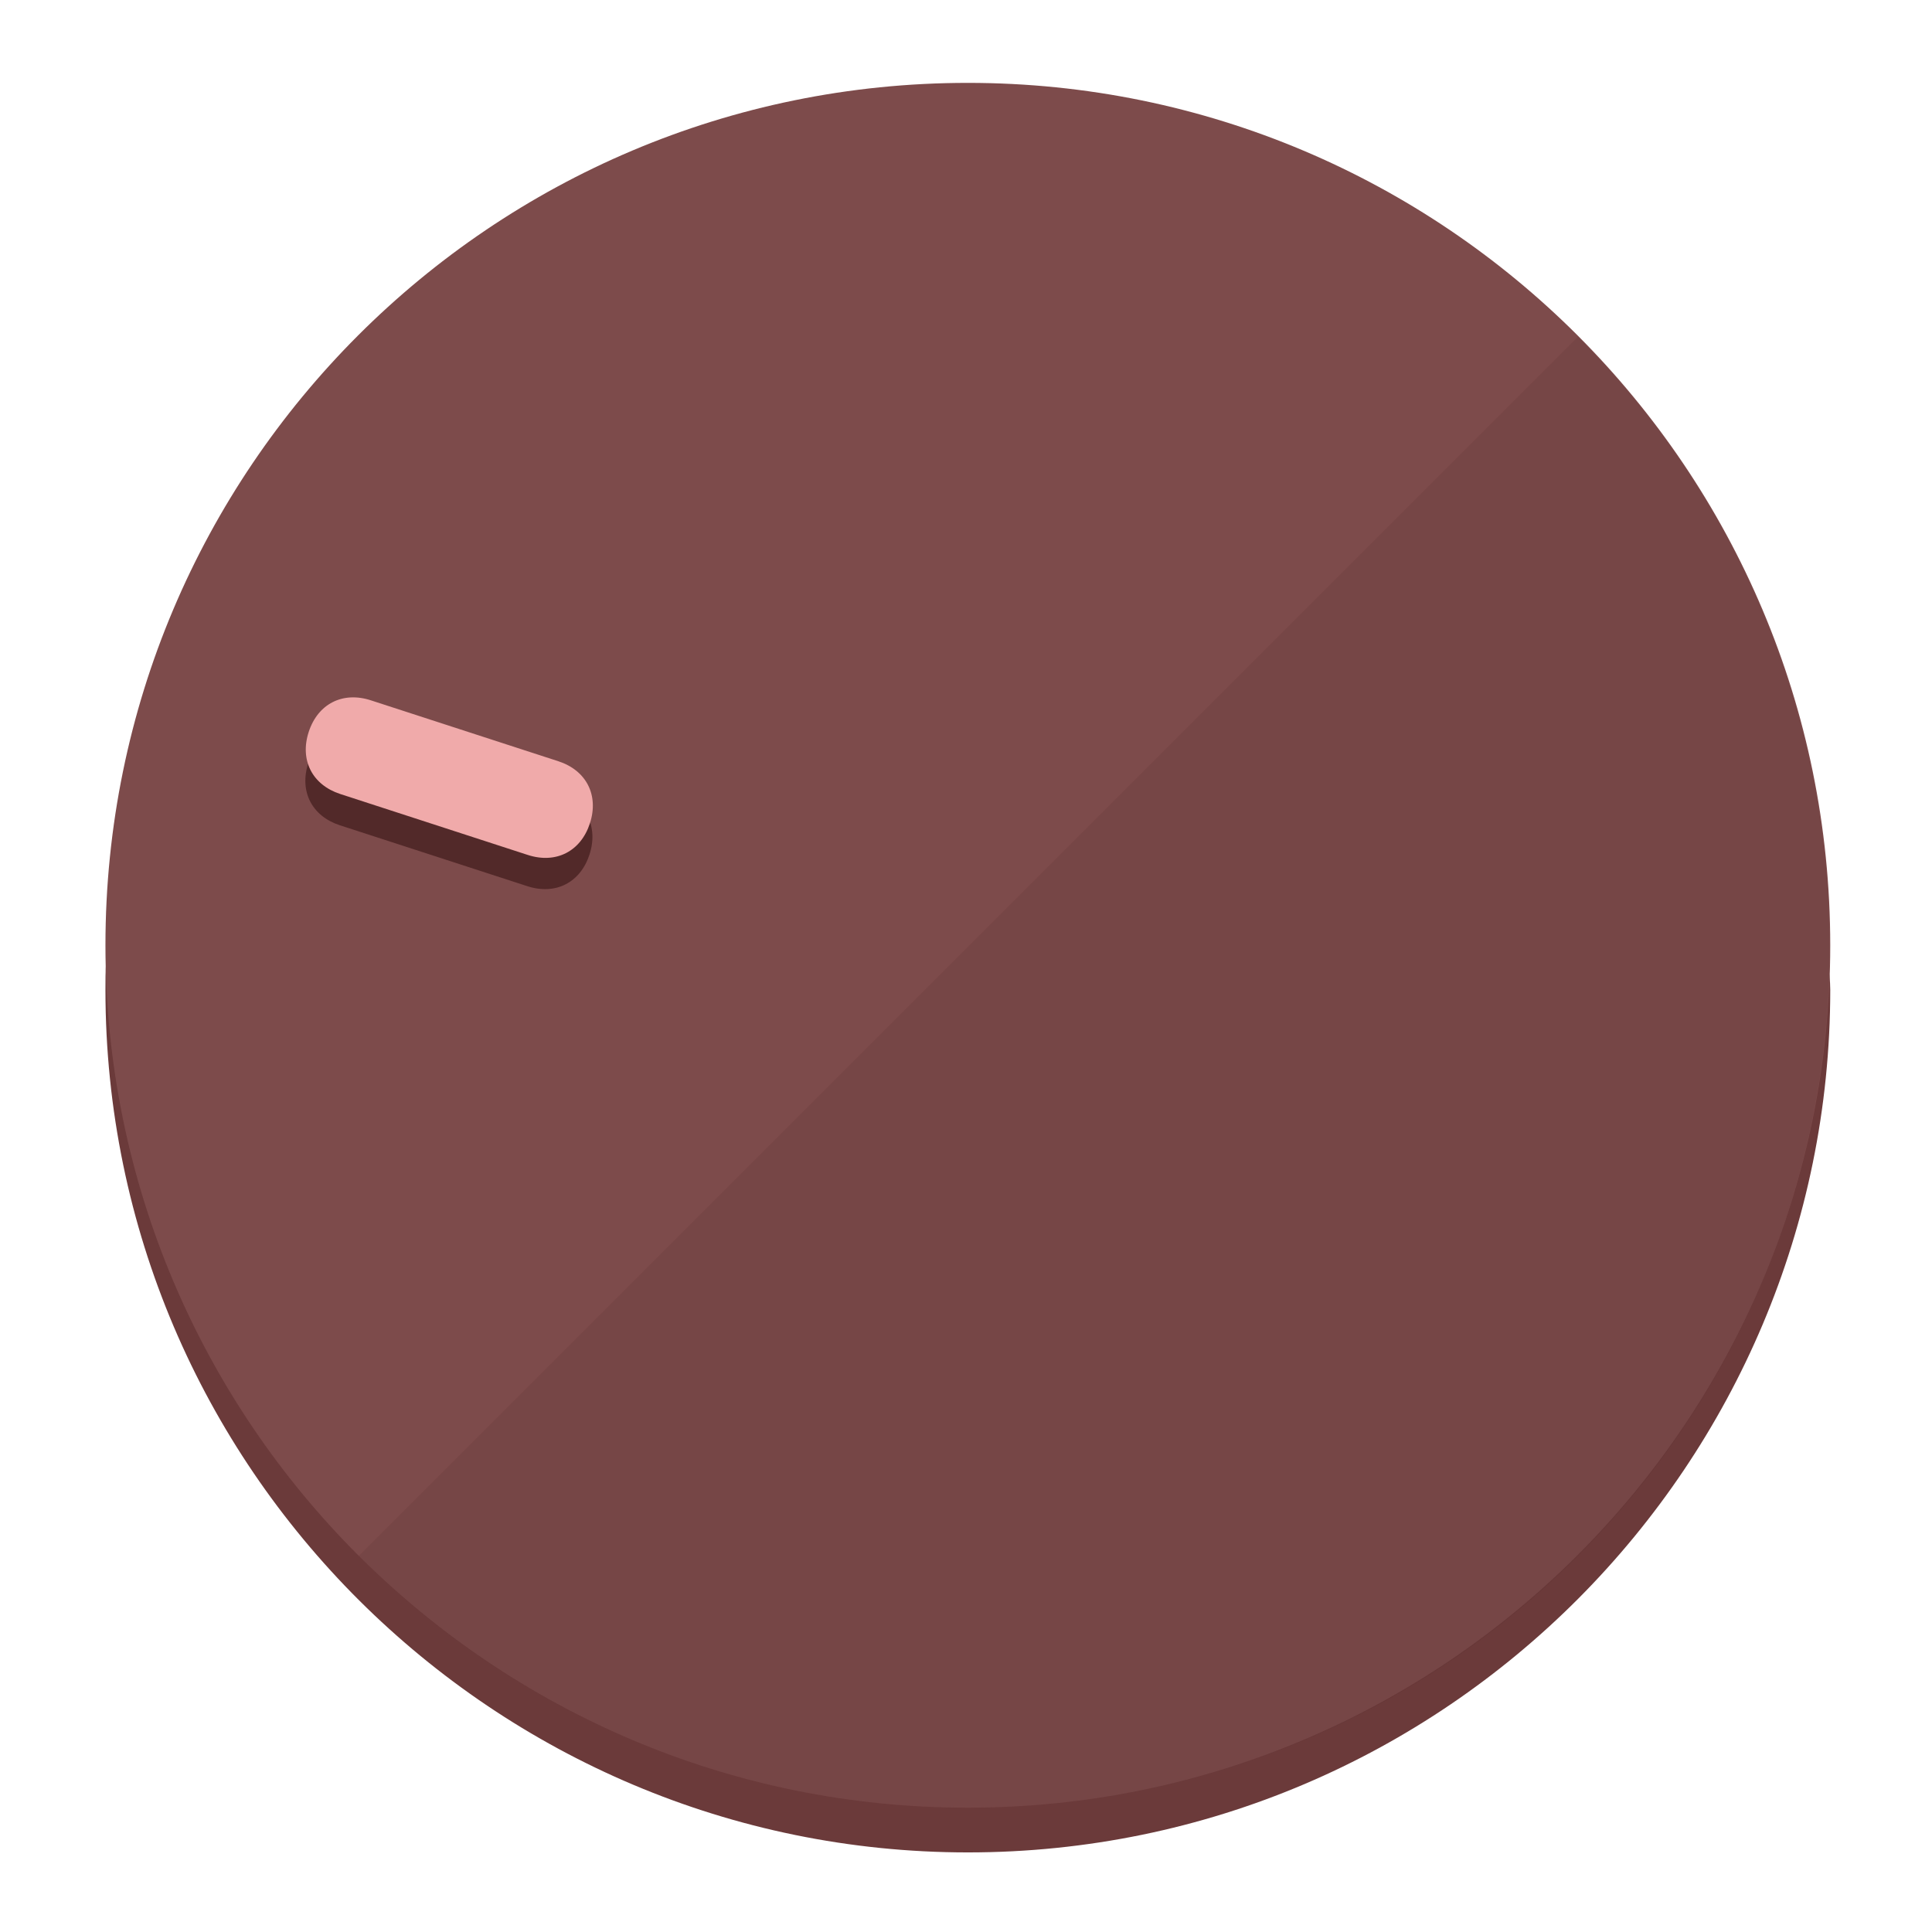
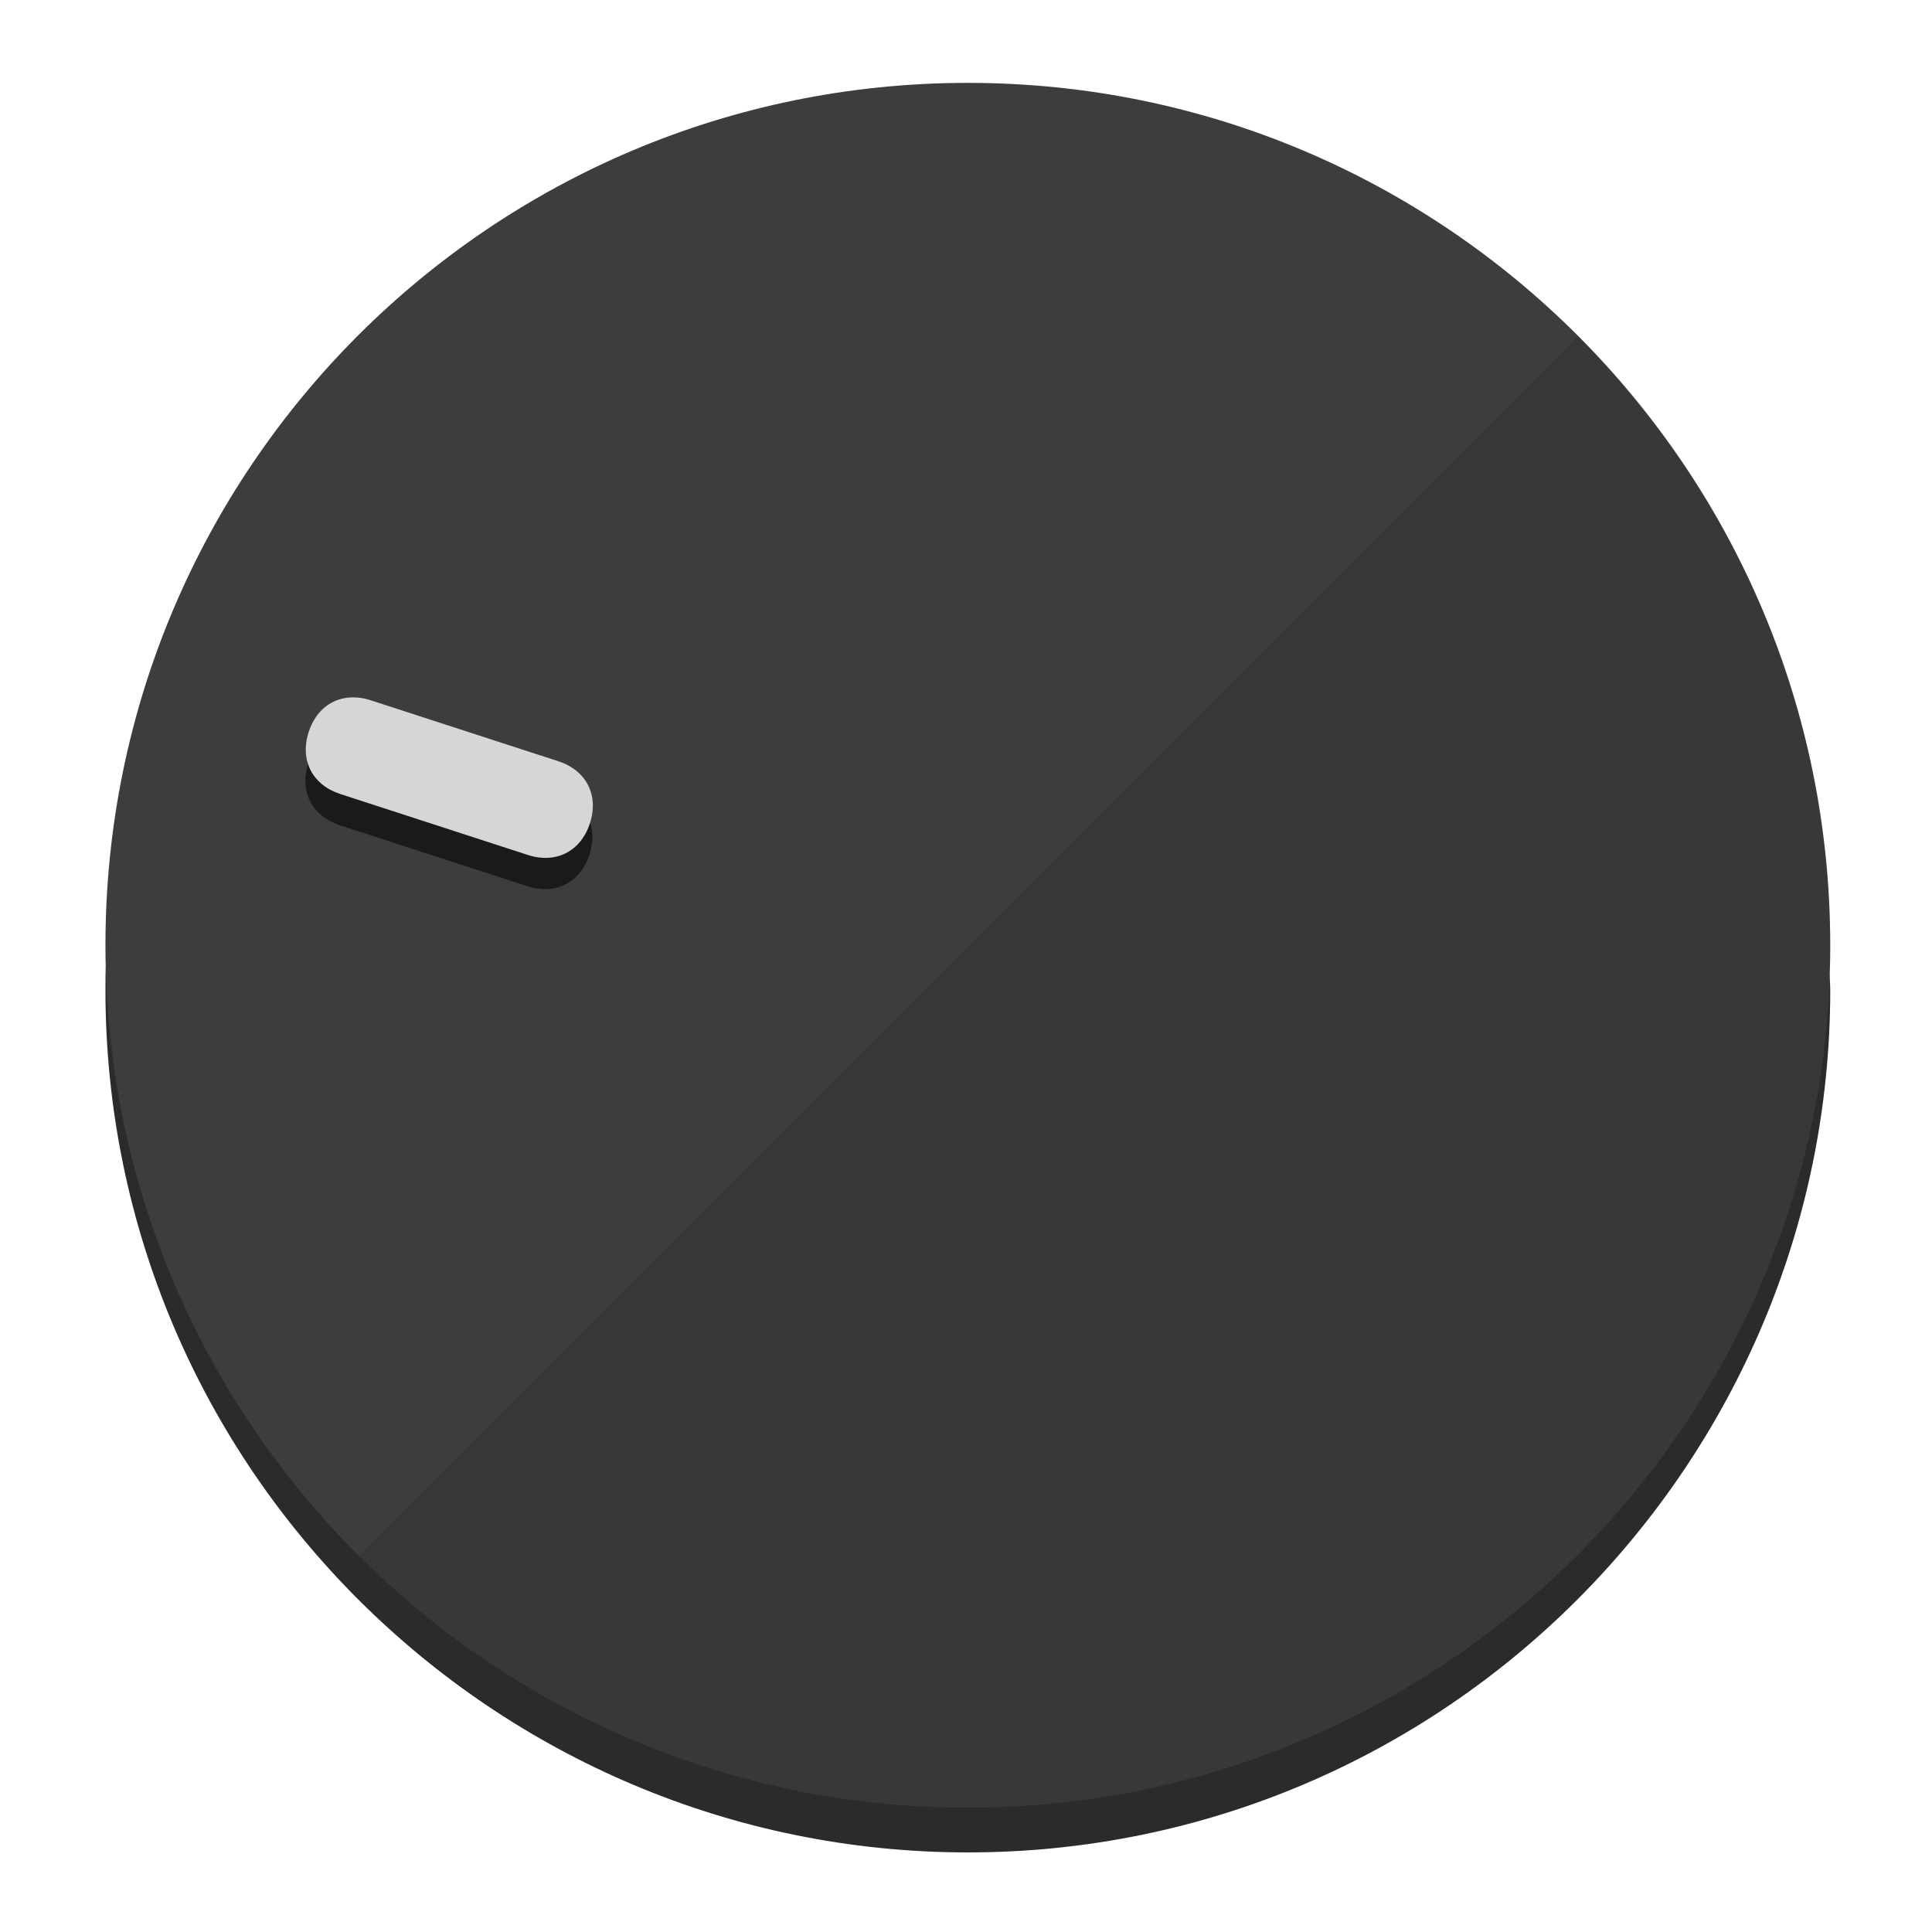
<svg xmlns="http://www.w3.org/2000/svg" height="120px" width="120px" version="1.1" id="Layer_1" viewBox="0 0 496.8 496.8" xml:space="preserve">
  <defs id="defs23" />
  <g id="g3158">
-     <path style="display:inline;fill:#6B3A3A;fill-opacity:1;stroke-width:1.584" d="m 248.875,445.92 c 116.582,0 212.89,-91.238 220.493,-205.286 0,5.069 1.267,8.87 1.267,13.939 0,121.651 -98.842,221.76 -221.76,221.76 -121.651,0 -221.76,-98.842 -221.76,-221.76 0,-5.069 0,-8.87 1.267,-13.939 7.603,114.048 103.91,205.286 220.493,205.286 z" id="path8" />
-     <circle style="display:inline;fill:#7D4B4B;fill-opacity:1;stroke-width:1.584" cx="248.875" cy="243.071" r="221.76" id="circle12" />
-     <path style="display:inline;fill:#522929;fill-opacity:0.154;stroke-width:1.587" d="m 405.744,86.606 c 86.308,86.308 86.308,227.193 0,313.5 -86.308,86.308 -227.193,86.308 -313.5,0" id="path14" />
+     <path style="display:inline;fill:#2B2B2B;fill-opacity:1;stroke-width:1.584" d="m 248.875,445.92 c 116.582,0 212.89,-91.238 220.493,-205.286 0,5.069 1.267,8.87 1.267,13.939 0,121.651 -98.842,221.76 -221.76,221.76 -121.651,0 -221.76,-98.842 -221.76,-221.76 0,-5.069 0,-8.87 1.267,-13.939 7.603,114.048 103.91,205.286 220.493,205.286 z" id="path8" />
+     <circle style="display:inline;fill:#3D3D3D;fill-opacity:1;stroke-width:1.584" cx="248.875" cy="243.071" r="221.76" id="circle12" />
+     <path style="display:inline;fill:#1A1A1A;fill-opacity:0.154;stroke-width:1.587" d="m 405.744,86.606 c 86.308,86.308 86.308,227.193 0,313.5 -86.308,86.308 -227.193,86.308 -313.5,0" id="path14" />
  </g>
  <g id="g3198">
    <circle style="display:none;fill:#000000;fill-opacity:0;stroke-width:1.584" cx="-154.88" cy="311.577" r="221.76" id="circle12-3" transform="rotate(-72)" />
-     <path style="display:inline;fill:#522929;fill-opacity:1;stroke-width:1.584" d="m 143.448,203.776 c 7.231,2.35 10.485,8.737 8.136,15.968 v 0 c -2.35,7.231 -8.737,10.485 -15.968,8.136 L 87.409,212.216 c -7.231,-2.35 -10.485,-8.737 -8.136,-15.968 v 0 c 2.35,-7.231 8.737,-10.485 15.968,-8.136 z" id="path3789" />
-     <path style="display:inline;fill:#F0AAAA;stroke-width:1.584" d="m 143.557,195.742 c 7.231,2.35 10.485,8.737 8.136,15.968 v 0 c -2.35,7.231 -8.737,10.485 -15.968,8.136 L 87.518,204.182 c -7.231,-2.35 -10.485,-8.737 -8.136,-15.968 v 0 c 2.35,-7.231 8.737,-10.485 15.968,-8.136 z" id="path915" />
+     <path style="display:inline;fill:#1A1A1A;fill-opacity:1;stroke-width:1.584" d="m 143.448,203.776 c 7.231,2.35 10.485,8.737 8.136,15.968 v 0 c -2.35,7.231 -8.737,10.485 -15.968,8.136 L 87.409,212.216 c -7.231,-2.35 -10.485,-8.737 -8.136,-15.968 v 0 c 2.35,-7.231 8.737,-10.485 15.968,-8.136 z" id="path3789" />
+     <path style="display:inline;fill:#D6D6D6;stroke-width:1.584" d="m 143.557,195.742 c 7.231,2.35 10.485,8.737 8.136,15.968 v 0 c -2.35,7.231 -8.737,10.485 -15.968,8.136 L 87.518,204.182 c -7.231,-2.35 -10.485,-8.737 -8.136,-15.968 v 0 c 2.35,-7.231 8.737,-10.485 15.968,-8.136 z" id="path915" />
  </g>
</svg>
